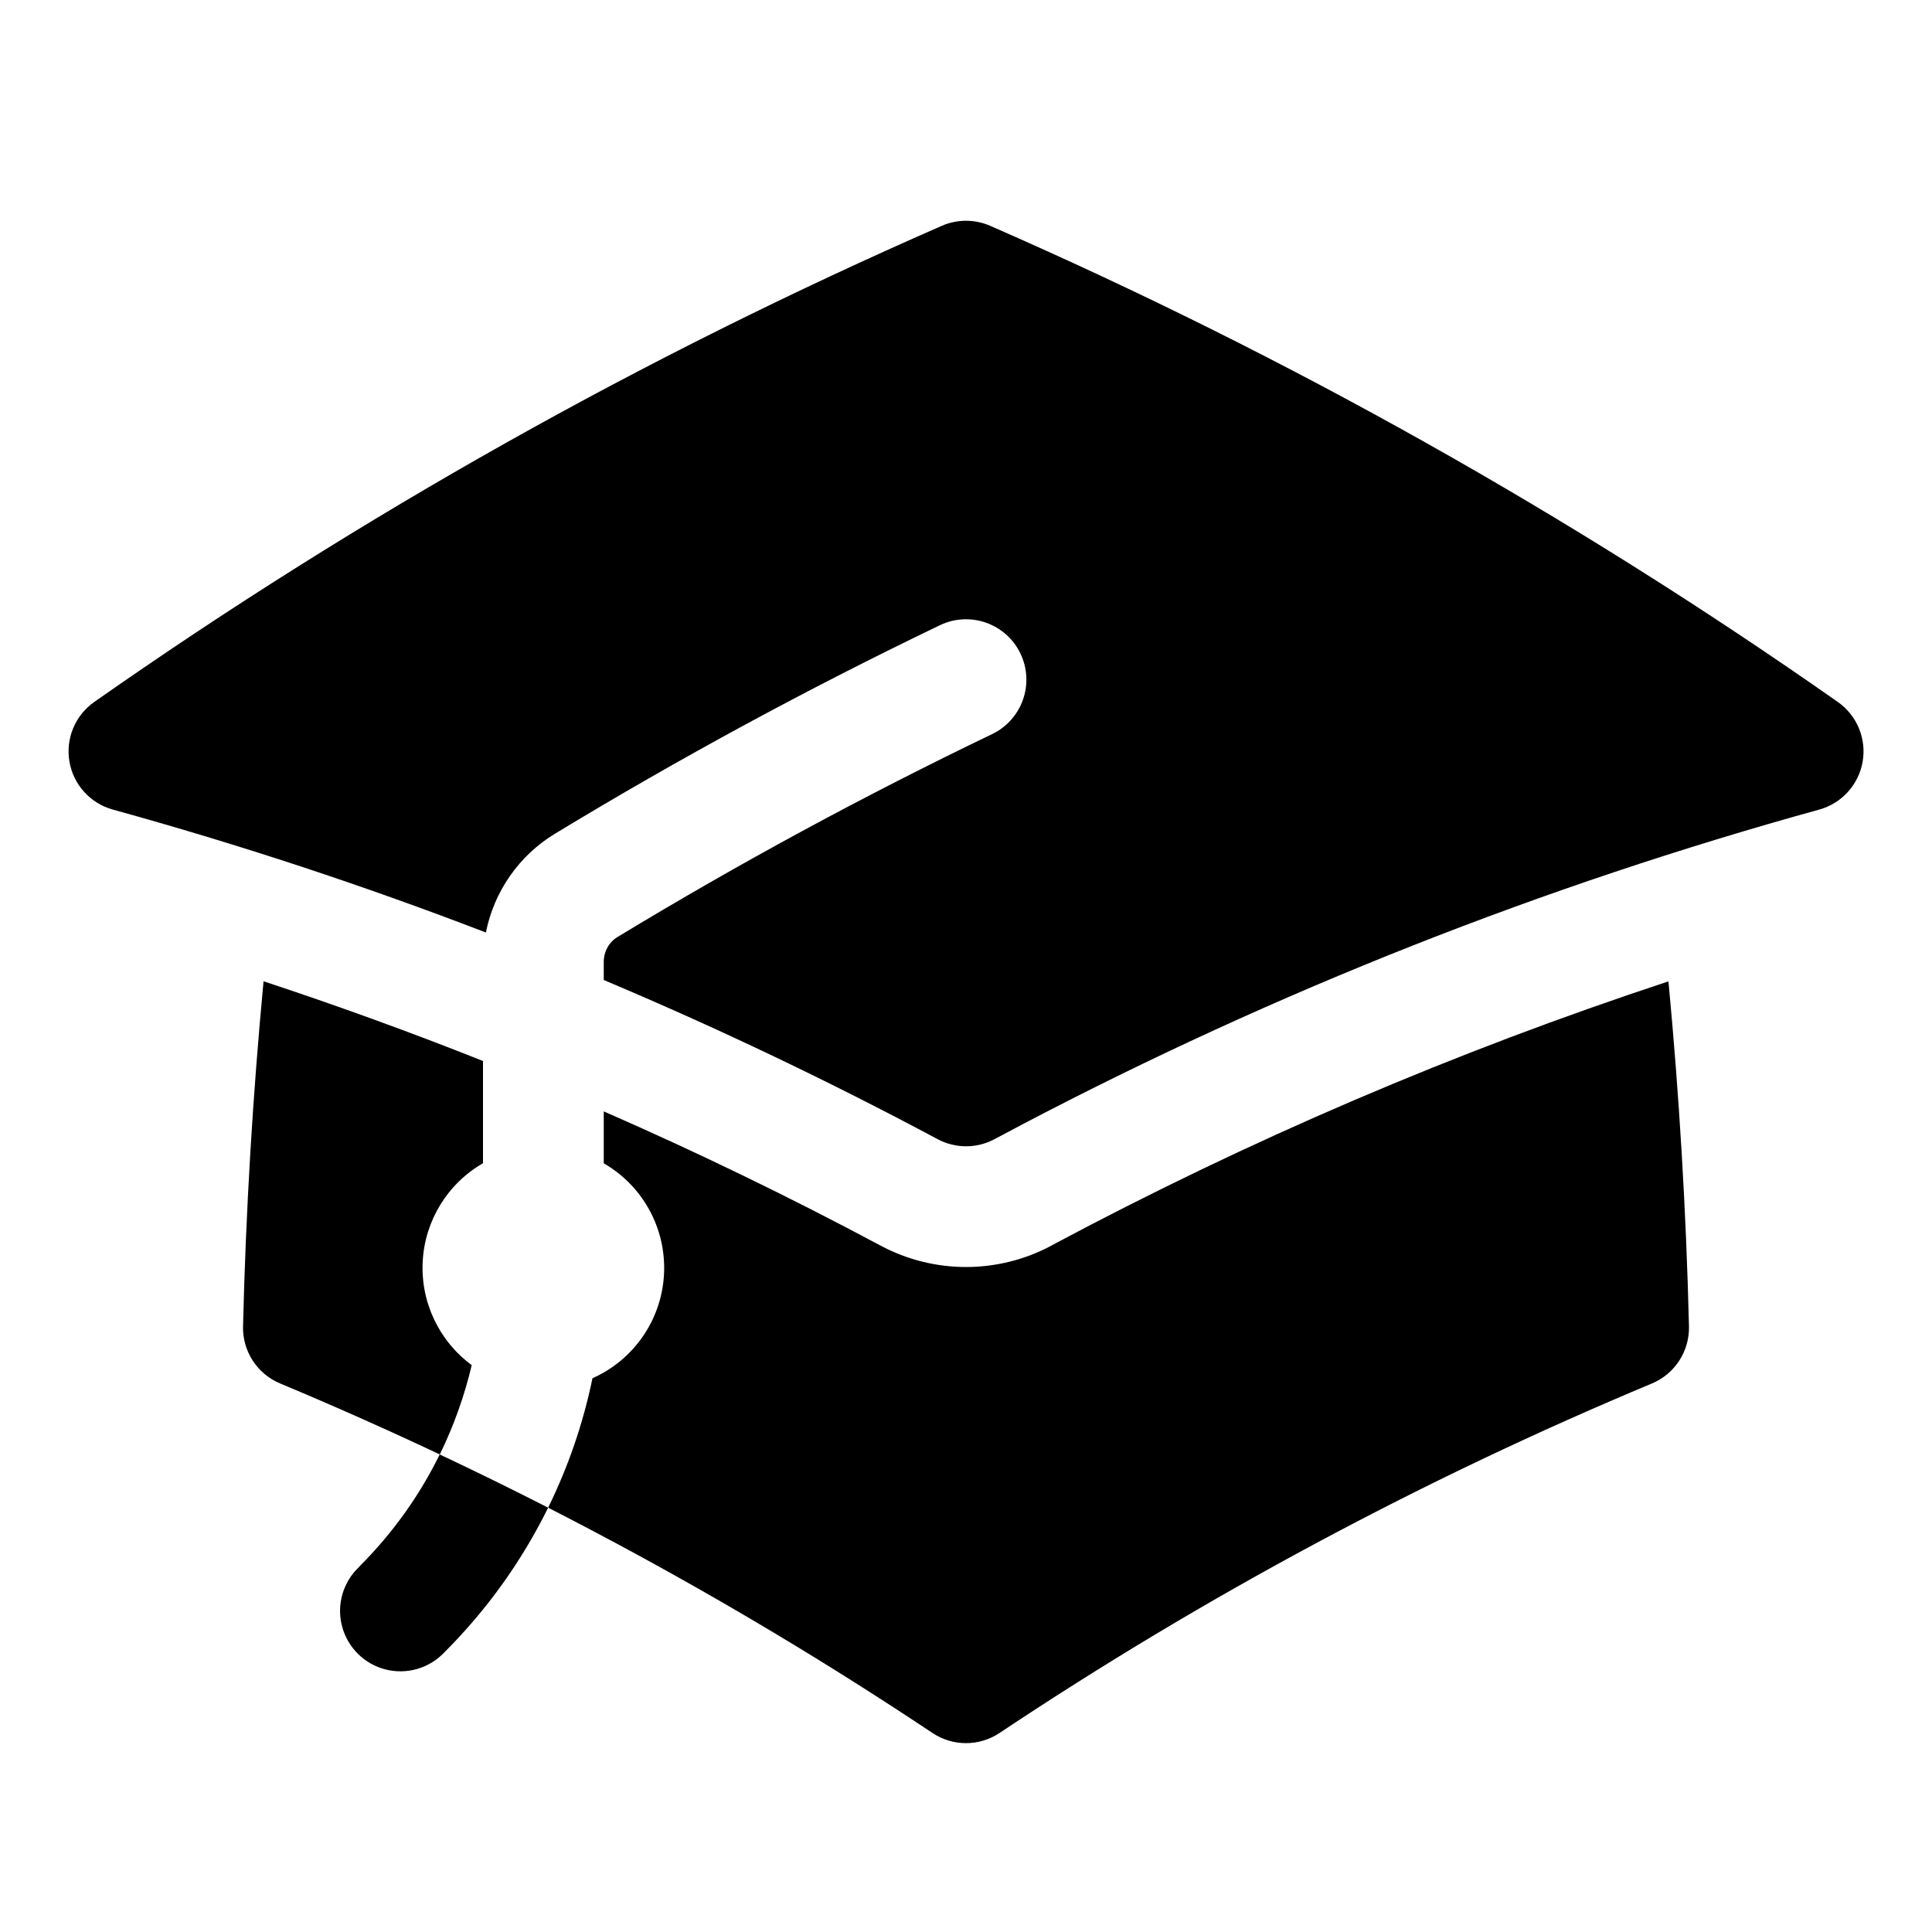
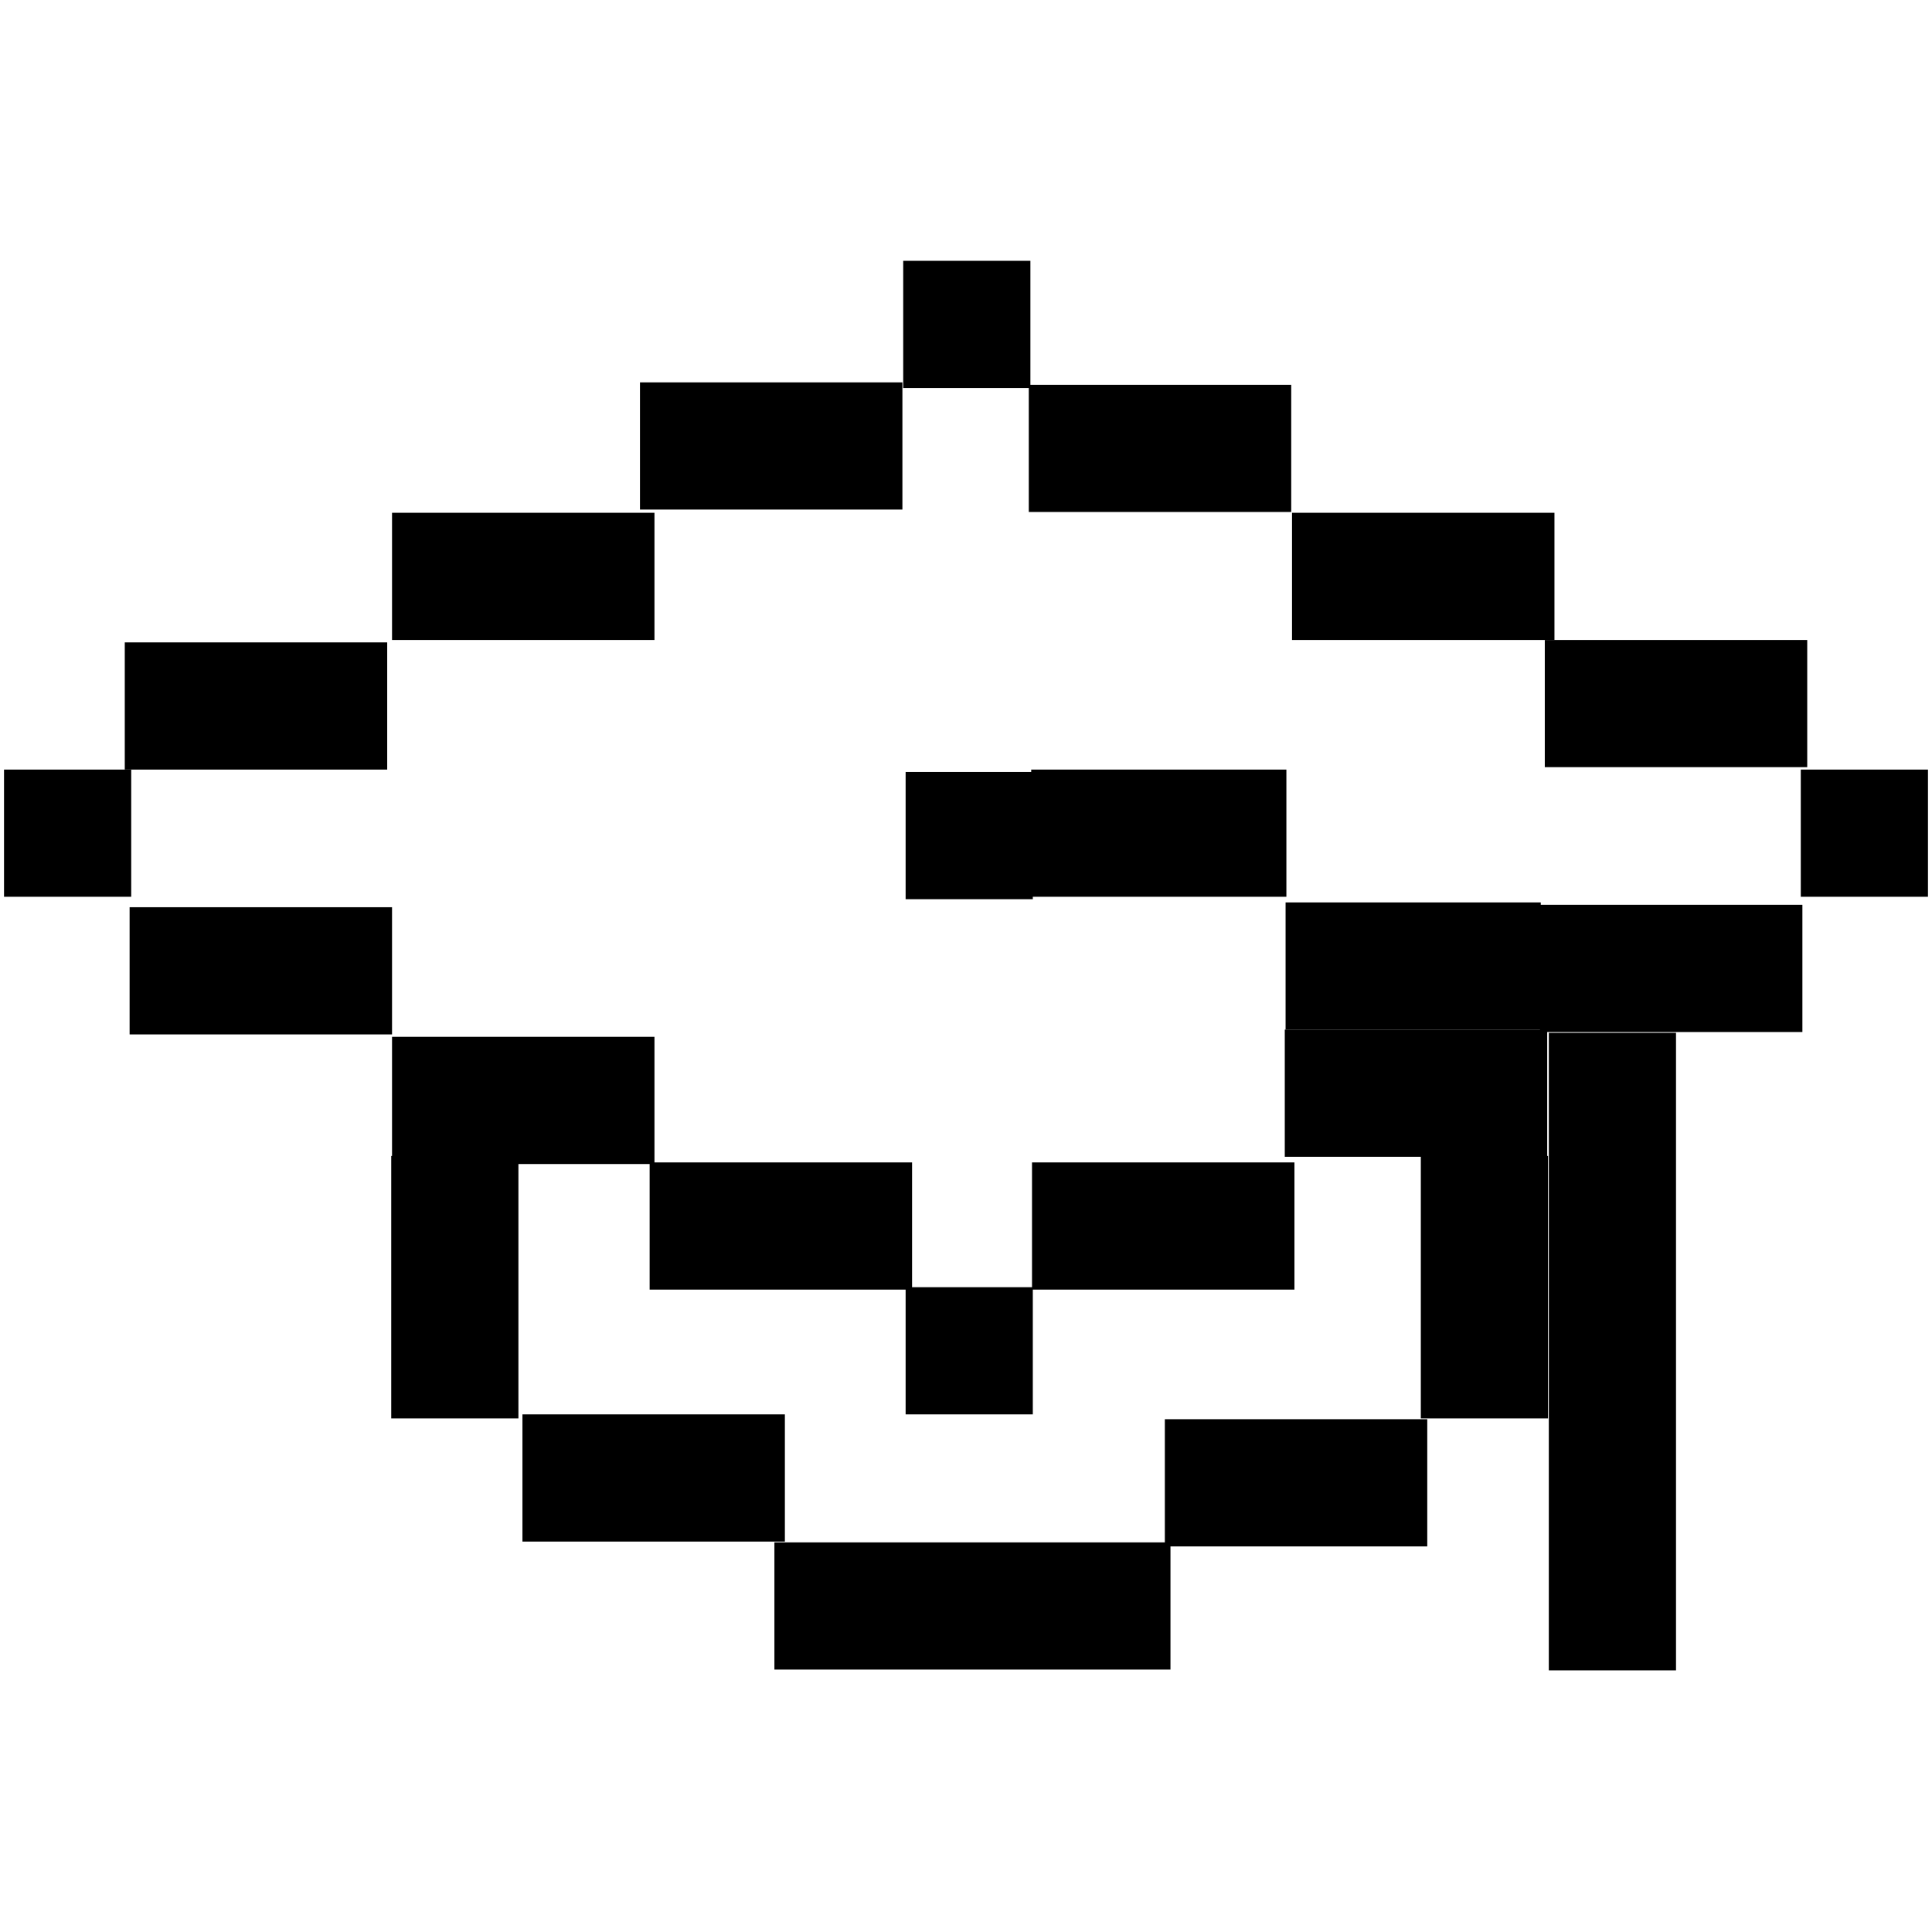
- <svg xmlns="http://www.w3.org/2000/svg" viewBox="0 0 24 24" fill="currentColor" class="w-6 h-6">
-   <path d="M11.7 2.805a.75.75 0 01.6 0A60.65 60.65 0 0122.83 8.72a.75.75 0 01-.231 1.337 49.949 49.949 0 00-9.902 3.912l-.003.002-.34.18a.75.75 0 01-.707 0A50.009 50.009 0 007.5 12.174v-.224c0-.131.067-.248.172-.311a54.614 54.614 0 014.653-2.52.75.75 0 00-.65-1.352 56.129 56.129 0 00-4.78 2.589 1.858 1.858 0 00-.859 1.228 49.803 49.803 0 00-4.634-1.527.75.75 0 01-.231-1.337A60.653 60.653 0 0111.7 2.805z" />
-   <path d="M13.06 15.473a48.45 48.45 0 017.666-3.282c.134 1.414.22 2.843.255 4.285a.75.75 0 01-.46.71 47.878 47.878 0 00-8.105 4.342.75.75 0 01-.832 0 47.877 47.877 0 00-8.104-4.342.75.75 0 01-.461-.71c.035-1.442.121-2.87.255-4.286A48.4 48.4 0 016 13.18v1.27a1.5 1.5 0 00-.14 2.508c-.09.38-.222.753-.397 1.11.452.213.901.434 1.346.661a6.729 6.729 0 00.551-1.608 1.5 1.5 0 00.14-2.67v-.645a48.549 48.549 0 013.44 1.668 2.25 2.25 0 002.12 0z" />
-   <path d="M4.462 19.462c.42-.419.753-.89 1-1.394.453.213.902.434 1.347.661a6.743 6.743 0 01-1.286 1.794.75.75 0 11-1.06-1.06z" />
+ <svg xmlns="http://www.w3.org/2000/svg" viewBox="0 0 24 24" fill="currentColor">
+   <rect class="b" x="11.22" y="3.24" width="1.58" height="1.58" />
+   <rect class="b" x="12.78" y="4.78" width="3.26" height="1.58" />
+   <rect class="b" x="16.05" y="6.37" width="3.26" height="1.58" />
+   <rect class="b" x="19.19" y="7.95" width="3.26" height="1.58" />
+   <rect class="b" x="19.13" y="11.24" width="3.26" height="1.58" />
+   <rect class="b" x="12.82" y="14.44" width="3.26" height="1.58" />
+   <rect class="b" x="15.96" y="12.79" width="3.26" height="1.58" />
+   <rect class="b" x="8.07" y="14.44" width="3.26" height="1.58" />
+   <rect class="b" x="4.87" y="12.88" width="3.26" height="1.58" />
+   <rect class="b" x="1.61" y="11.27" width="3.26" height="1.58" />
+   <rect class="b" x="1.55" y="7.98" width="3.26" height="1.58" />
+   <rect class="b" x="4.87" y="6.37" width="3.26" height="1.58" />
+   <rect class="b" x="7.95" y="4.75" width="3.26" height="1.58" />
+   <rect class="b" x="22.37" y="9.56" width="1.58" height="1.58" />
+   <rect class="b" x=".05" y="9.56" width="1.58" height="1.58" />
+   <rect class="b" x="11.25" y="9.59" width="1.58" height="1.58" />
+   <rect class="d" x="12.81" y="9.56" width="3.17" height="1.58" />
+   <rect class="d" x="15.97" y="11.21" width="3.17" height="1.58" />
+   <rect class="d" x="16.84" y="15.23" width="6.37" height="1.58" transform="translate(36.05 -4.01) rotate(90)" />
+   <rect class="c" x="19.25" y="19.19" width="1.55" height="1.58" transform="translate(40.01 -.05) rotate(90)" />
+   <rect class="b" x="4.02" y="15.2" width="3.26" height="1.58" transform="translate(21.64 10.34) rotate(90)" />
+   <rect class="b" x="16.81" y="15.2" width="3.26" height="1.58" transform="translate(34.43 -2.45) rotate(90)" />
+   <rect class="b" x="11.25" y="15.99" width="1.58" height="1.58" />
+   <rect class="b" x="14.47" y="17.63" width="3.26" height="1.58" />
+   <rect class="b" x="6.49" y="17.57" width="3.26" height="1.58" />
+   <rect class="b" x="9.62" y="19.16" width="4.92" height="1.58" />
</svg>
